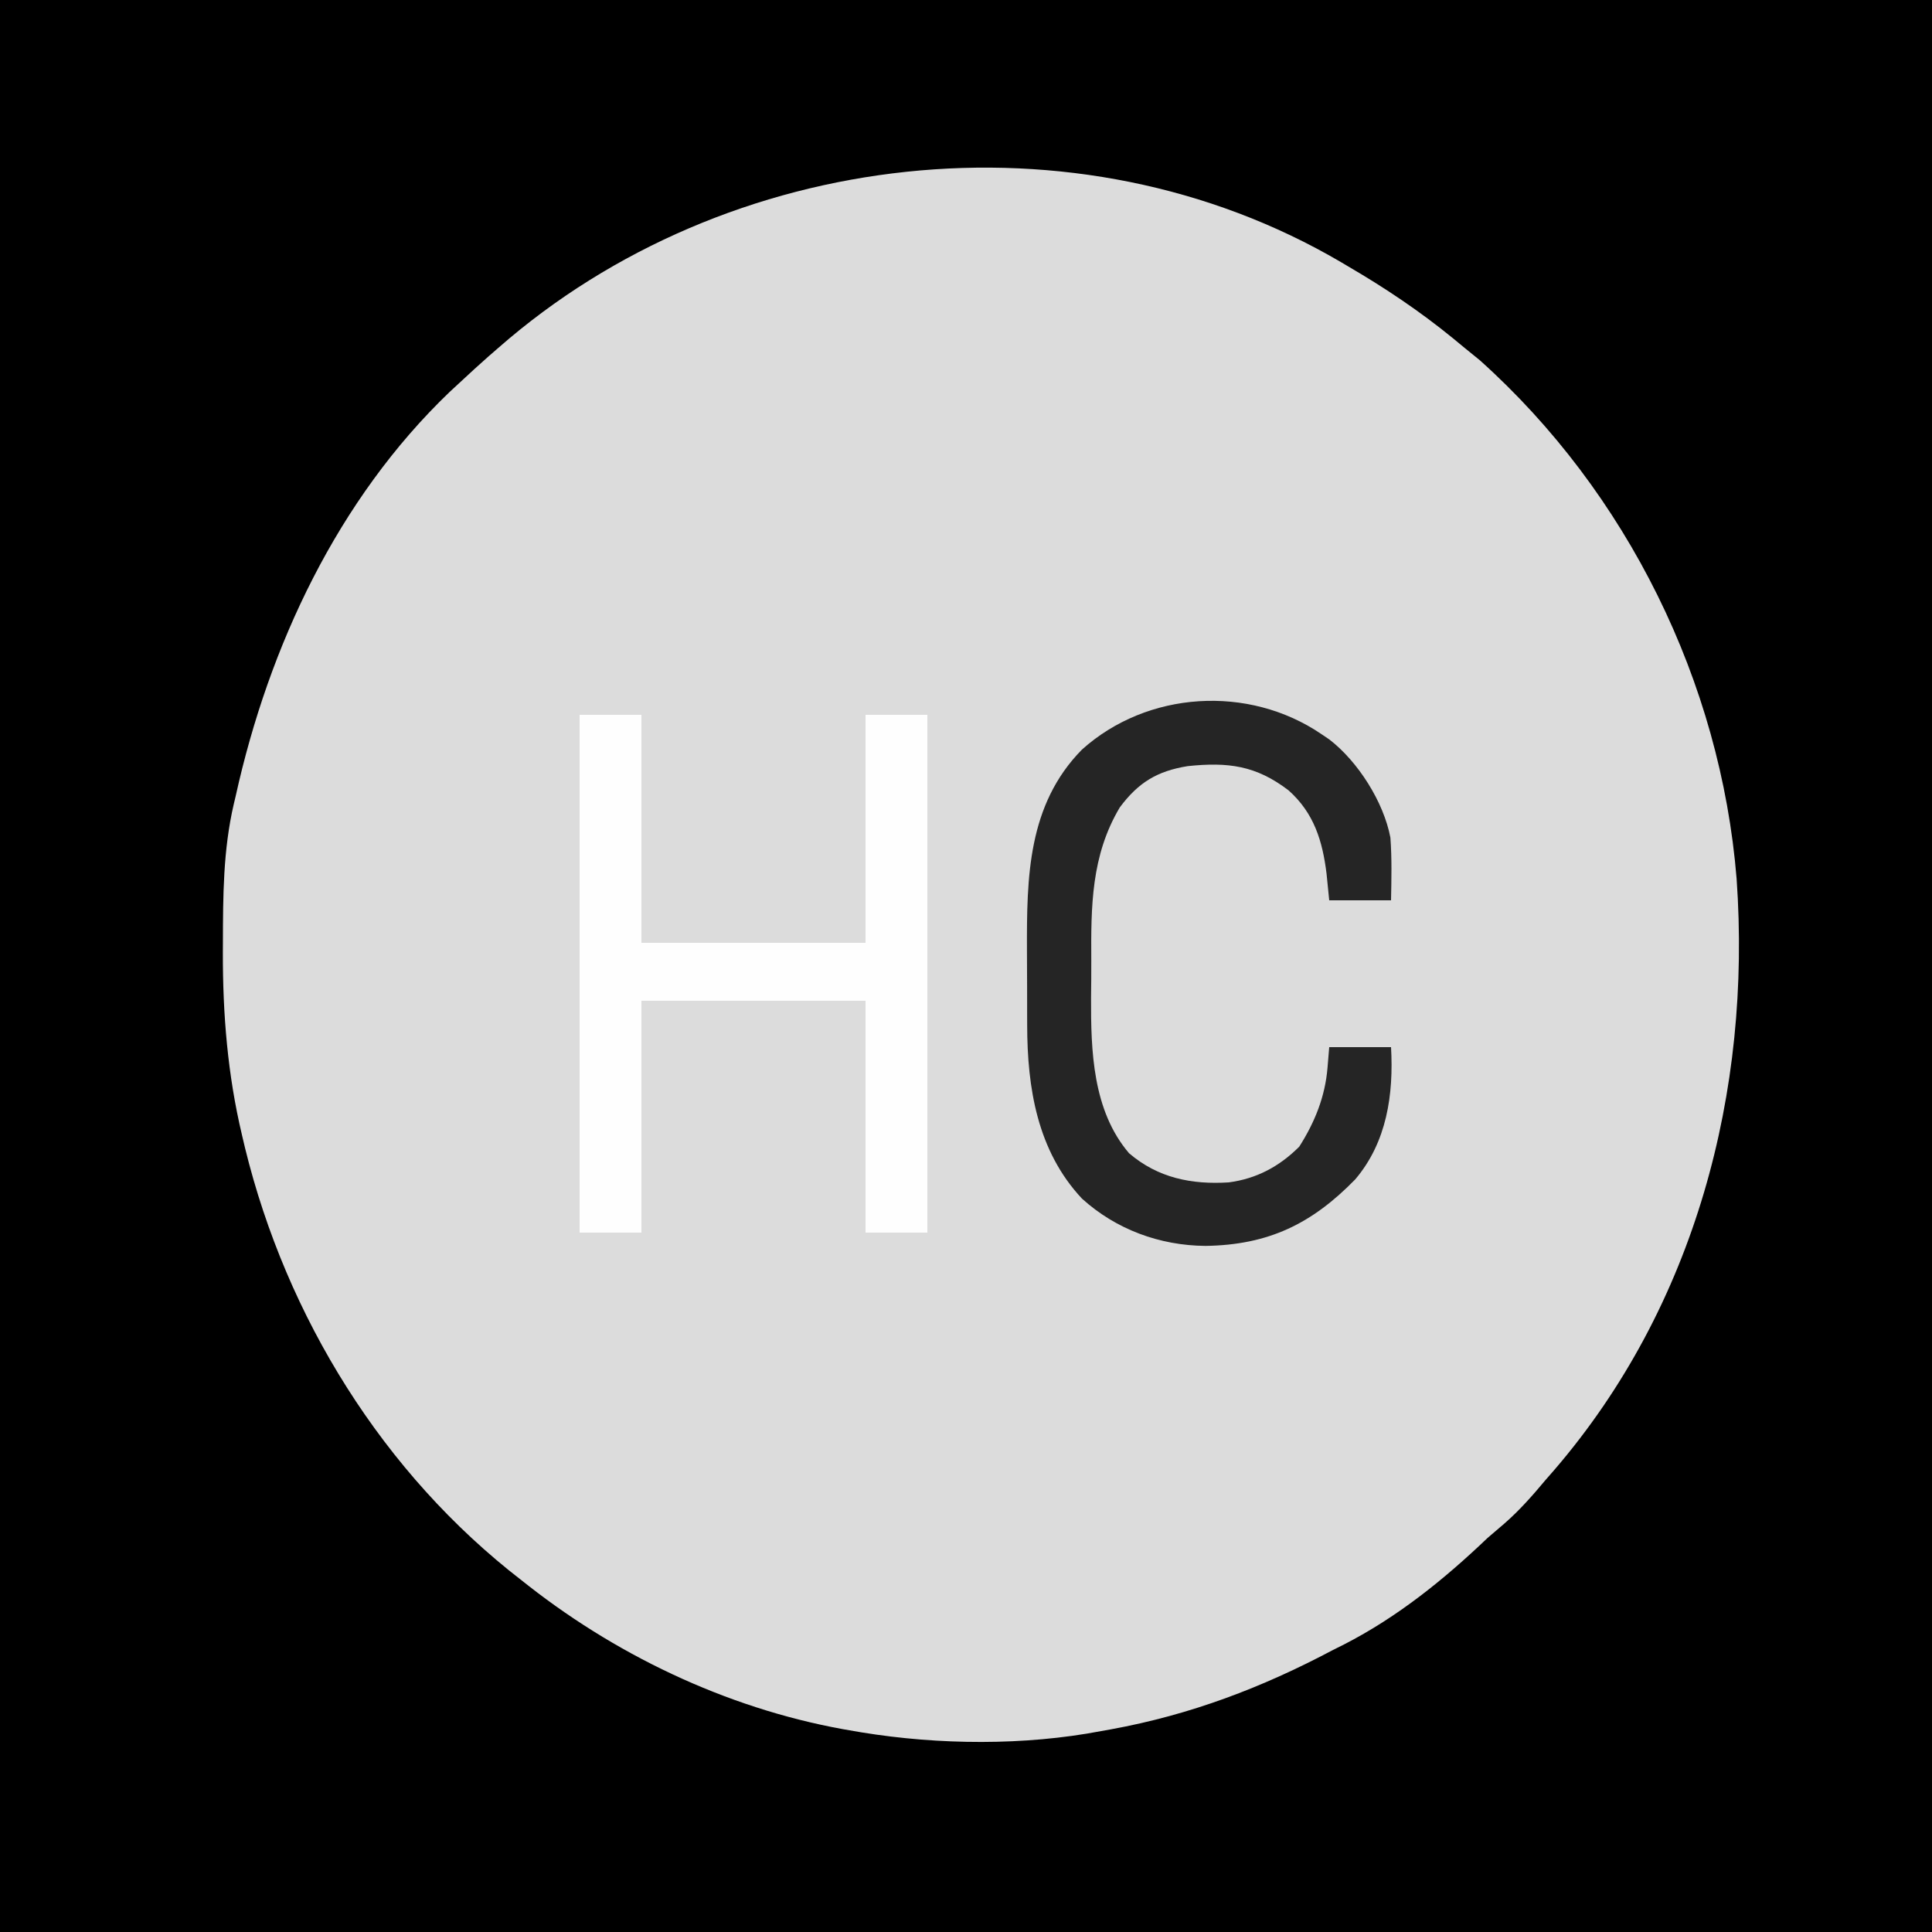
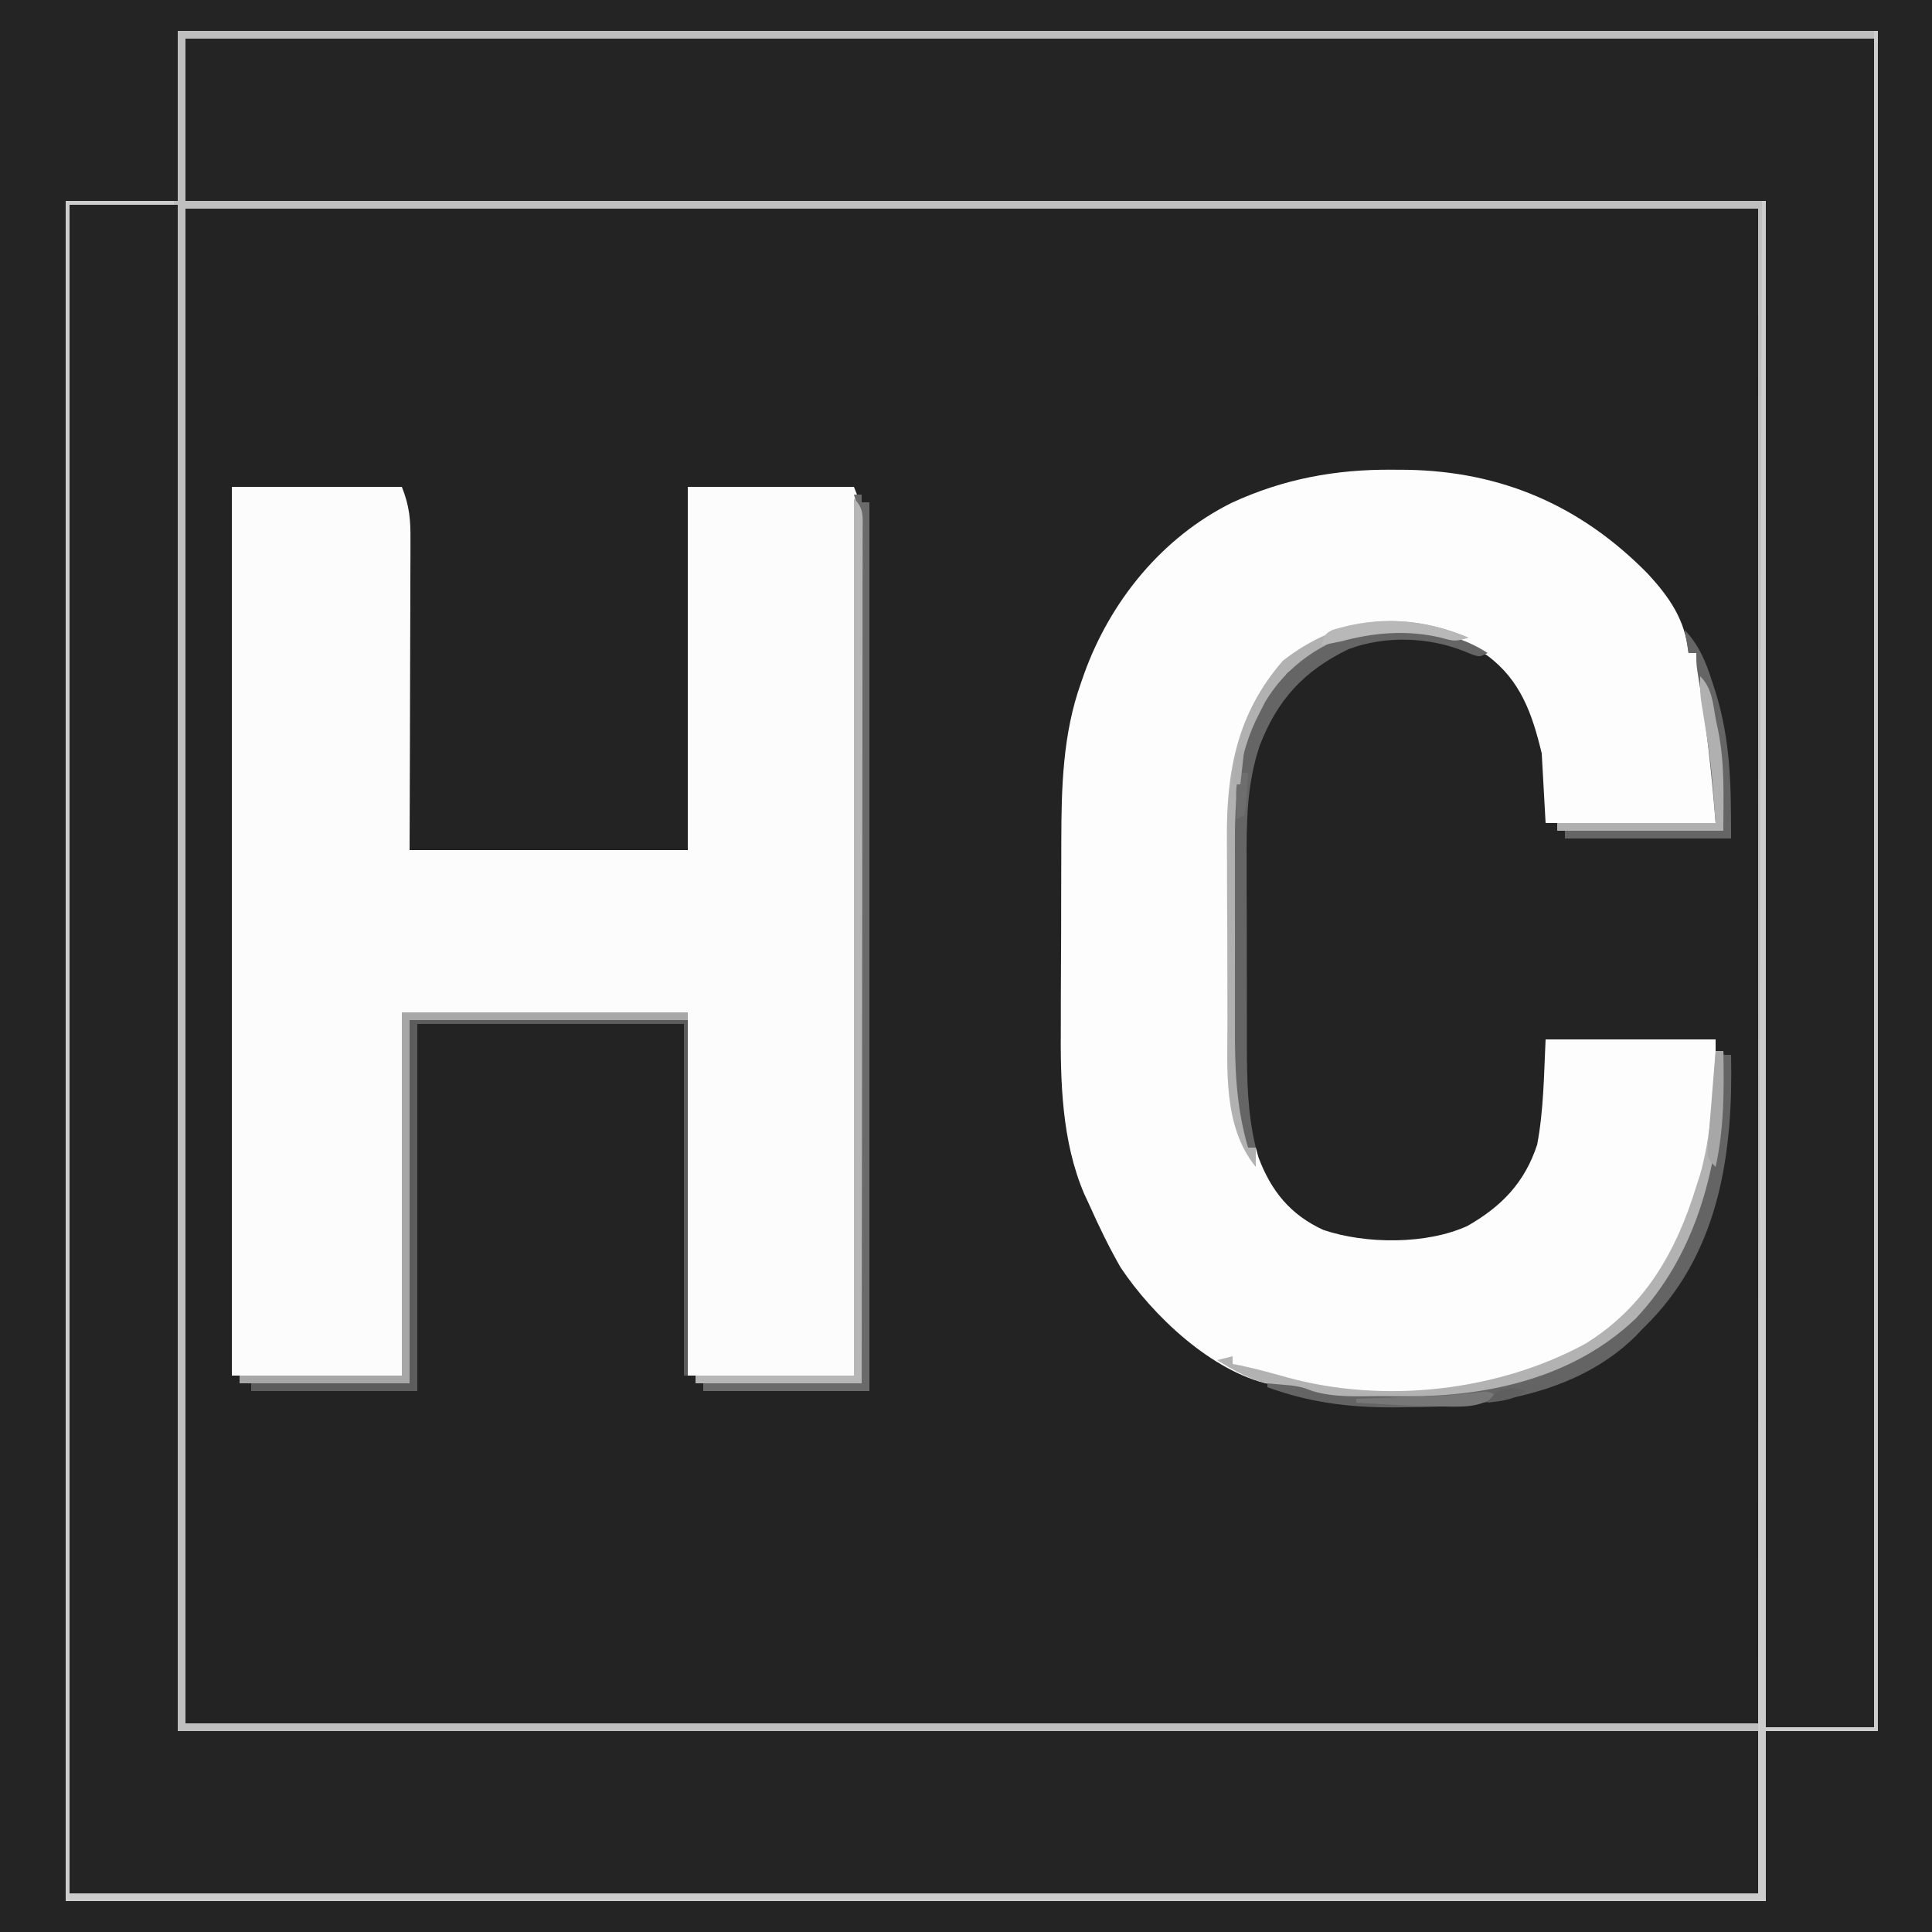
<svg xmlns="http://www.w3.org/2000/svg" version="1.1" width="500" height="500">
-   <path d="M0 0 C165 0 330 0 500 0 C500 165 500 330 500 500 C335 500 170 500 0 500 C0 335 0 170 0 0 Z " fill="#DCDCDC" transform="translate(0,0)" />
-   <path d="M0 0 C165 0 330 0 500 0 C500 165 500 330 500 500 C335 500 170 500 0 500 C0 335 0 170 0 0 Z M129 90 C127.763 91.073 127.763 91.073 126.5 92.168 C123.963 94.408 121.474 96.691 119 99 C118.138 99.797 117.275 100.593 116.387 101.414 C87.366 129.217 69.586 167.214 61 206 C60.833 206.701 60.667 207.403 60.495 208.125 C57.739 219.993 57.714 231.942 57.688 244.062 C57.684 244.863 57.68 245.663 57.676 246.487 C57.638 262.491 58.914 278.146 62.625 293.75 C62.884 294.847 63.142 295.944 63.409 297.074 C74.148 340.873 99.138 381.35 135 409 C135.607 409.478 136.215 409.956 136.841 410.449 C161.154 429.454 190.458 442.985 221 448 C222.003 448.171 222.003 448.171 223.026 448.346 C243.006 451.598 265.112 451.798 285 448 C285.84 447.849 286.68 447.699 287.545 447.543 C308.087 443.792 326.603 436.765 345 427 C345.935 426.533 346.869 426.067 347.832 425.586 C361.733 418.458 373.759 408.73 385 398 C386.43 396.762 387.867 395.532 389.312 394.312 C393.282 390.857 396.628 387.03 400 383 C400.762 382.126 401.524 381.252 402.309 380.352 C438.735 337.958 453.316 282.462 449.436 227.444 C445.312 176.527 421.134 127.465 383 93.25 C381.677 92.154 380.342 91.072 379 90 C377.5 88.761 377.5 88.761 375.969 87.496 C367.437 80.537 358.503 74.548 349 69 C348.353 68.616 347.705 68.232 347.038 67.836 C278.703 27.755 188.105 38.189 129 90 Z " fill="#000000" transform="translate(0,0)" />
-   <path d="M0 0 C5.28 0 10.56 0 16 0 C16 19.47 16 38.94 16 59 C35.14 59 54.28 59 74 59 C74 39.53 74 20.06 74 0 C79.28 0 84.56 0 90 0 C90 44.22 90 88.44 90 134 C84.72 134 79.44 134 74 134 C74 114.2 74 94.4 74 74 C54.86 74 35.72 74 16 74 C16 93.8 16 113.6 16 134 C10.72 134 5.44 134 0 134 C0 89.78 0 45.56 0 0 Z " fill="#FEFEFE" transform="translate(150,185)" />
-   <path d="M0 0 C1.015 0.686 1.015 0.686 2.051 1.387 C9.422 7.069 16.088 17.513 17.836 26.781 C18.236 32.188 18.104 37.583 18 43 C12.72 43 7.44 43 2 43 C1.773 40.731 1.546 38.462 1.312 36.125 C0.268 27.636 -1.929 20.432 -8.5 14.562 C-16.941 8.095 -24.18 7.185 -34.625 8.273 C-42.534 9.551 -47.401 12.516 -52.188 18.938 C-59.624 31.411 -59.662 44.594 -59.576 58.685 C-59.563 61.863 -59.597 65.037 -59.635 68.215 C-59.686 81.949 -59.241 97.403 -49.805 108.453 C-42.324 114.865 -33.571 116.61 -24 116 C-16.787 115.051 -10.882 111.882 -5.75 106.75 C-1.72 100.417 0.946 93.8 1.562 86.312 C1.707 84.559 1.851 82.806 2 81 C7.28 81 12.56 81 18 81 C18.686 93.219 16.943 105.561 8.727 115.23 C-2.475 126.711 -13.687 132.194 -30 132.438 C-41.847 132.345 -53.163 128.196 -62 120.188 C-73.556 107.834 -76.149 91.555 -76.168 75.273 C-76.171 74.249 -76.175 73.224 -76.178 72.168 C-76.183 70.005 -76.185 67.842 -76.185 65.678 C-76.187 62.406 -76.206 59.135 -76.225 55.863 C-76.277 37.071 -76.056 18.296 -62 4 C-45.106 -11.188 -18.892 -12.866 0 0 Z " fill="#252525" transform="translate(342,190)" />
+   <path d="M0 0 C165 0 330 0 500 0 C500 165 500 330 500 500 C335 500 170 500 0 500 C0 335 0 170 0 0 Z " fill="#232323" transform="translate(0,0)" />
+   <path d="M0 0 C9.24 0 18.48 0 28 0 C28 130.35 28 260.7 28 395 C162.97 395 297.94 395 437 395 C437 408.86 437 422.72 437 437 C292.79 437 148.58 437 0 437 C0 292.79 0 148.58 0 0 Z " fill="#242424" transform="translate(18,53)" />
+   <path d="M0 0 C144.21 0 288.42 0 437 0 C437 144.21 437 288.42 437 437 C427.76 437 418.52 437 409 437 C409 306.65 409 176.3 409 42 C274.03 42 139.06 42 0 42 C0 28.14 0 14.28 0 0 Z " fill="#242424" transform="translate(48,10)" />
+   <path d="M0 0 C165 0 330 0 500 0 C500 165 500 330 500 500 C335 500 170 500 0 500 C0 335 0 170 0 0 Z M46 8 C46 22.52 46 37.04 46 52 C36.43 52 26.86 52 17 52 C17 197.2 17 342.4 17 492 C162.2 492 307.4 492 457 492 C457 477.48 457 462.96 457 448 C466.57 448 476.14 448 486 448 C486 302.8 486 157.6 486 8 C340.8 8 195.6 8 46 8 Z " fill="#242424" transform="translate(0,0)" />
+   <path d="M0 0 C14.52 0 29.04 0 44 0 C45.98 4.95 46.273 8.557 46.227 13.738 C46.227 14.606 46.228 15.475 46.228 16.37 C46.227 19.233 46.211 22.095 46.195 24.957 C46.192 26.945 46.189 28.934 46.187 30.922 C46.179 36.148 46.159 41.374 46.137 46.6 C46.113 52.875 46.104 59.149 46.092 65.423 C46.073 74.949 46.035 84.474 46 94 C69.76 94 93.52 94 118 94 C118 62.98 118 31.96 118 0 C132.19 0 146.38 0 161 0 C163.25 5.625 163.25 5.625 163.246 9.16 C163.25 9.961 163.254 10.762 163.258 11.587 C163.252 12.455 163.247 13.324 163.241 14.219 C163.242 15.15 163.244 16.082 163.246 17.041 C163.249 20.163 163.238 23.284 163.227 26.406 C163.226 28.643 163.227 30.88 163.228 33.117 C163.229 39.193 163.217 45.269 163.203 51.345 C163.19 57.694 163.189 64.042 163.187 70.391 C163.181 81.048 163.169 91.705 163.151 102.362 C163.133 113.338 163.118 124.314 163.11 135.29 C163.109 135.967 163.109 136.643 163.108 137.341 C163.106 140.736 163.103 144.131 163.101 147.526 C163.08 175.684 163.043 203.842 163 232 C148.81 232 134.62 232 120 232 C120 231.34 120 230.68 120 230 C119.34 230 118.68 230 118 230 C118 198.98 118 167.96 118 136 C93.58 136 69.16 136 44 136 C44 167.02 44 198.04 44 230 C29.48 230 14.96 230 0 230 C0 154.1 0 78.2 0 0 Z " fill="#FCFCFC" transform="translate(60,126)" />
+   <path d="M0 0 C1.896 0.01 1.896 0.01 3.83 0.021 C28.319 0.44 48.739 9.283 65.953 26.734 C71.722 32.931 75.828 38.838 76.688 47.438 C77.347 47.438 78.007 47.438 78.688 47.438 C81.848 62.29 83.688 76.128 83.688 91.438 C69.168 91.438 54.648 91.438 39.688 91.438 C39.193 82.528 39.193 82.528 38.688 73.438 C36.251 63.241 33.228 54.472 24.562 48.062 C14.494 41.991 2.475 41.117 -8.938 43.062 C-13.461 44.2 -17.155 46.491 -21.051 49 C-23.312 50.438 -23.312 50.438 -25.48 51.375 C-27.817 52.73 -28.263 53.984 -29.312 56.438 C-30.113 57.695 -30.926 58.945 -31.75 60.188 C-39.471 72.473 -39.616 85.657 -39.578 99.719 C-39.579 101.5 -39.581 103.282 -39.584 105.064 C-39.587 108.785 -39.583 112.507 -39.573 116.229 C-39.562 120.98 -39.568 125.731 -39.58 130.481 C-39.588 134.157 -39.585 137.832 -39.58 141.507 C-39.579 143.258 -39.58 145.009 -39.585 146.76 C-39.603 155.231 -39.557 163.203 -37.312 171.438 C-37.312 172.757 -37.312 174.077 -37.312 175.438 C-36.653 175.438 -35.992 175.438 -35.312 175.438 C-35.086 176.262 -34.859 177.088 -34.625 177.938 C-31.347 186.68 -26.361 192.831 -17.812 196.75 C-6.842 200.442 8.913 200.555 19.504 195.691 C28.319 190.629 34.256 184.53 37.5 174.688 C39.201 165.735 39.254 156.54 39.688 147.438 C54.208 147.438 68.728 147.438 83.688 147.438 C83.688 148.428 83.688 149.417 83.688 150.438 C84.347 150.438 85.007 150.438 85.688 150.438 C86.456 175.039 82.046 198.192 65.688 217.438 C65.115 218.118 64.543 218.799 63.953 219.5 C51.738 232.864 32.356 239.489 14.686 240.559 C10.367 240.734 6.052 240.766 1.73 240.753 C-0.508 240.75 -2.745 240.774 -4.982 240.799 C-12.052 240.829 -18.565 240.629 -25.289 238.156 C-27.421 237.399 -29.454 237.023 -31.688 236.688 C-46.774 233.379 -61.966 218.95 -70.312 206.438 C-73.28 201.258 -75.881 195.887 -78.312 190.438 C-78.782 189.429 -79.252 188.421 -79.736 187.382 C-85.566 173.694 -85.904 158.27 -85.773 143.637 C-85.771 141.818 -85.77 139.999 -85.771 138.18 C-85.768 134.408 -85.751 130.636 -85.724 126.864 C-85.69 122.073 -85.682 117.282 -85.684 112.49 C-85.683 108.748 -85.672 105.007 -85.658 101.265 C-85.652 99.5 -85.648 97.734 -85.646 95.969 C-85.622 82.147 -85.264 68.348 -80.562 55.188 C-80.299 54.431 -80.036 53.674 -79.765 52.895 C-73.012 34.07 -59.625 17.542 -41.533 8.553 C-28.189 2.395 -14.678 -0.123 0 0 Z " fill="#FDFDFD" transform="translate(360.3125,121.5625)" />
+   <path d="M0 0 C145.2 0 290.4 0 440 0 C440 145.2 440 290.4 440 440 C430.43 440 420.86 440 411 440 C411 454.52 411 469.04 411 484 C265.8 484 120.6 484 -29 484 C-29 338.8 -29 193.6 -29 44 C-19.43 44 -9.86 44 0 44 C0 29.48 0 14.96 0 0 Z M2 2 C2 15.86 2 29.72 2 44 C136.97 44 271.94 44 411 44 C411 174.35 411 304.7 411 439 C420.24 439 429.48 439 439 439 C439 294.79 439 150.58 439 2 C294.79 2 150.58 2 2 2 Z M-28 45 C-28 189.21 -28 333.42 -28 482 C116.21 482 260.42 482 409 482 C409 468.14 409 454.28 409 440 C274.03 440 139.06 440 0 440 C0 309.65 0 179.3 0 45 C-9.24 45 -18.48 45 -28 45 Z M2 46 C2 175.36 2 304.72 2 438 C136.31 438 270.62 438 409 438 C409 308.64 409 179.28 409 46 C274.69 46 140.38 46 2 46 Z " fill="#BFBFBF" transform="translate(46,8)" />
+   <path d="M0 0 C0.33 0 0.66 0 1 0 C1 145.2 1 290.4 1 440 C-8.57 440 -18.14 440 -28 440 C-28 454.52 -28 469.04 -28 484 C-173.2 484 -318.4 484 -468 484 C-468 338.8 -468 193.6 -468 44 C-458.76 44 -449.52 44 -440 44 C-440 44.33 -440 44.66 -440 45 C-448.91 45 -457.82 45 -467 45 C-467 189.21 -467 333.42 -467 482 C-322.79 482 -178.58 482 -30 482 C-30 467.81 -30 453.62 -30 439 C-29.957 415.923 -29.957 415.923 -29.937 408.583 C-29.932 406.825 -29.927 405.068 -29.923 403.311 C-29.92 402.421 -29.918 401.531 -29.915 400.615 C-29.903 395.798 -29.891 390.981 -29.879 386.165 C-29.858 377.877 -29.836 369.589 -29.815 361.301 C-29.784 349.319 -29.753 337.337 -29.722 325.355 C-29.673 305.902 -29.623 286.448 -29.573 266.994 C-29.524 248.129 -29.475 229.265 -29.427 210.4 C-29.424 209.232 -29.421 208.063 -29.418 206.859 C-29.403 200.995 -29.388 195.131 -29.373 189.267 C-29.25 140.845 -29.125 92.422 -29 44 C-28.67 44 -28.34 44 -28 44 C-28 174.35 -28 304.7 -28 439 C-18.76 439 -9.52 439 0 439 C0 294.13 0 149.26 0 0 Z " fill="#CDCDCD" transform="translate(485,8)" />
+   <path d="M0 0 C24.42 0 48.84 0 74 0 C74 31.02 74 62.04 74 94 C73.67 94 73.34 94 73 94 C73 63.97 73 33.94 73 3 C50.23 3 27.46 3 4 3 C4 34.35 4 65.7 4 98 C-10.19 98 -24.38 98 -39 98 C-39 97.34 -39 96.68 -39 96 C-39.99 96 -40.98 96 -42 96 C-42 95.34 -42 94.68 -42 94 C-28.14 94 -14.28 94 0 94 C0 62.98 0 31.96 0 0 Z " fill="#5C5C5C" transform="translate(104,262)" />
+   <path d="M0 0 C0.66 0 1.32 0 2 0 C2 0.66 2 1.32 2 2 C2.66 2 3.32 2 4 2 C4 77.9 4 153.8 4 232 C-10.19 232 -24.38 232 -39 232 C-39 231.34 -39 230.68 -39 230 C-25.47 230 -11.94 230 2 230 C1.895 201.133 1.786 172.265 1.669 143.398 C1.655 139.992 1.641 136.586 1.628 133.18 C1.625 132.502 1.622 131.824 1.619 131.125 C1.575 120.137 1.535 109.149 1.495 98.162 C1.455 86.892 1.411 75.622 1.363 64.353 C1.337 58.021 1.312 51.689 1.291 45.357 C1.271 39.402 1.247 33.447 1.22 27.492 C1.21 25.302 1.202 23.112 1.197 20.922 C1.188 17.941 1.174 14.96 1.158 11.979 C1.157 11.104 1.156 10.23 1.155 9.329 C1.132 5.972 1.069 3.207 0 0 Z " fill="#6A6A6A" transform="translate(221,128)" />
+   <path d="M0 0 C2.651 2.651 2.24 4.593 2.258 8.199 C2.249 9.516 2.249 9.516 2.241 10.858 C2.242 11.787 2.244 12.716 2.246 13.672 C2.249 16.803 2.238 19.934 2.227 23.065 C2.226 25.302 2.227 27.538 2.228 29.775 C2.229 35.864 2.217 41.952 2.203 48.041 C2.19 54.398 2.189 60.754 2.187 67.111 C2.181 77.786 2.169 88.461 2.151 99.136 C2.133 110.132 2.118 121.129 2.11 132.125 C2.109 133.141 2.109 133.141 2.108 134.178 C2.106 137.577 2.103 140.976 2.101 144.375 C2.08 172.583 2.043 200.792 2 229 C-12.19 229 -26.38 229 -41 229 C-41 228.34 -41 227.68 -41 227 C-27.47 227 -13.94 227 0 227 C0 152.09 0 77.18 0 0 Z " fill="#B6B6B6" transform="translate(221,129)" />
+   <path d="M0 0 C0.66 0 1.32 0 2 0 C2.769 24.602 -1.641 47.754 -18 67 C-18.572 67.681 -19.145 68.361 -19.734 69.062 C-31.95 82.427 -51.331 89.052 -69.001 90.121 C-73.32 90.296 -77.636 90.329 -81.958 90.316 C-84.196 90.312 -86.432 90.336 -88.67 90.361 C-95.73 90.392 -102.242 90.195 -108.958 87.731 C-111.147 86.947 -113.273 86.518 -115.562 86.125 C-120.585 85.085 -124.674 82.679 -129 80 C-127.02 79.505 -127.02 79.505 -125 79 C-125 79.66 -125 80.32 -125 81 C-123.993 81.186 -123.993 81.186 -122.965 81.375 C-118.8 82.253 -114.715 83.404 -110.615 84.539 C-85.668 91.327 -56.439 88.063 -33.812 75.812 C-18.436 66.392 -10.138 51.903 -5 35 C-4.704 34.095 -4.407 33.19 -4.102 32.258 C-1.051 21.838 -0.763 10.778 0 0 Z " fill="#B2B2B2" transform="translate(444,272)" />
+   <path d="M0 0 C24.42 0 48.84 0 74 0 C74 0.66 74 1.32 74 2 C50.24 2 26.48 2 2 2 C2 33.02 2 64.04 2 96 C-12.52 96 -27.04 96 -42 96 C-42 95.34 -42 94.68 -42 94 C-28.14 94 -14.28 94 0 94 C0 62.98 0 31.96 0 0 Z " fill="#A7A7A7" transform="translate(104,262)" />
+   <path d="M0 0 C0.66 0 1.32 0 2 0 C2.548 24.893 -0.854 49.985 -18.738 68.727 C-19.485 69.477 -20.231 70.227 -21 71 C-21.592 71.626 -22.183 72.253 -22.793 72.898 C-38.331 88.059 -61.119 91.177 -81.75 91.188 C-83.044 91.2 -84.338 91.212 -85.672 91.225 C-97.061 91.242 -107.3 89.923 -118 86 C-118 85.67 -118 85.34 -118 85 C-116.624 85.116 -115.249 85.243 -113.875 85.375 C-113.109 85.445 -112.344 85.514 -111.555 85.586 C-109 86 -109 86 -106.307 87.007 C-100.631 88.711 -94.778 88.333 -88.9 88.316 C-86.666 88.313 -84.433 88.336 -82.199 88.361 C-60.689 88.457 -38.711 83.523 -22.688 68.25 C-7.257 51.88 -1.585 30.017 -0.438 8.062 C-0.373 6.894 -0.373 6.894 -0.307 5.701 C-0.202 3.801 -0.1 1.9 0 0 Z " fill="#646464" transform="translate(446,273)" />
+   <path d="M0 0 C-3.227 1.076 -3.833 0.947 -6.938 0.062 C-17.775 -2.528 -28.726 -1.738 -38.312 4 C-39.113 4.516 -39.914 5.031 -40.738 5.562 C-43 7 -43 7 -45.168 7.938 C-47.504 9.293 -47.95 10.546 -49 13 C-49.801 14.258 -50.613 15.508 -51.438 16.75 C-59.159 29.036 -59.303 42.219 -59.266 56.281 C-59.267 58.063 -59.269 59.844 -59.271 61.626 C-59.274 65.348 -59.27 69.07 -59.261 72.792 C-59.249 77.542 -59.256 82.293 -59.268 87.044 C-59.275 90.719 -59.273 94.394 -59.268 98.07 C-59.266 99.821 -59.268 101.572 -59.273 103.323 C-59.29 111.794 -59.245 119.765 -57 128 C-57 129.32 -57 130.64 -57 132 C-56.34 132 -55.68 132 -55 132 C-55 133.65 -55 135.3 -55 137 C-63.605 126.439 -62.325 111.591 -62.336 98.734 C-62.342 96.97 -62.349 95.206 -62.356 93.441 C-62.368 89.757 -62.372 86.072 -62.371 82.387 C-62.37 77.706 -62.398 73.026 -62.432 68.345 C-62.455 64.704 -62.458 61.063 -62.457 57.422 C-62.46 55.698 -62.468 53.974 -62.484 52.251 C-62.628 34.699 -59.905 19.693 -48 6 C-33.437 -5.399 -17.059 -7.116 0 0 Z " fill="#B1B1B1" transform="translate(380,165)" />
+   <path d="M0 0 C-2 1 -2 1 -3.805 0.477 C-4.829 0.055 -4.829 0.055 -5.875 -0.375 C-15.201 -4.169 -26.48 -4.559 -36 -1 C-47.479 4.553 -54.432 12.067 -59 24 C-62.399 34.165 -62.425 43.927 -62.363 54.504 C-62.363 56.276 -62.363 58.049 -62.365 59.822 C-62.365 63.517 -62.354 67.212 -62.336 70.908 C-62.313 75.617 -62.313 80.326 -62.32 85.035 C-62.323 88.689 -62.316 92.343 -62.307 95.997 C-62.303 97.732 -62.302 99.468 -62.303 101.203 C-62.305 110.334 -62.167 119.065 -60 128 C-60.66 128 -61.32 128 -62 128 C-65.118 117.362 -65.443 107.429 -65.398 96.434 C-65.4 94.665 -65.403 92.896 -65.407 91.127 C-65.412 87.442 -65.405 83.757 -65.391 80.072 C-65.374 75.379 -65.384 70.688 -65.402 65.995 C-65.413 62.35 -65.409 58.705 -65.401 55.059 C-65.399 53.33 -65.402 51.601 -65.409 49.872 C-65.448 37.747 -64.815 26.564 -59.062 15.562 C-58.579 14.615 -58.096 13.668 -57.598 12.691 C-52.024 3.302 -42.849 -2.992 -32.312 -5.688 C-20.963 -6.758 -9.822 -6.364 0 0 Z " fill="#656565" transform="translate(385,169)" />
+   <path d="M0 0 C3.795 4.149 5.441 8.187 7.125 13.438 C7.384 14.237 7.642 15.036 7.909 15.859 C11.92 28.713 12 40.302 12 54 C-2.19 54 -16.38 54 -31 54 C-31 53.34 -31 52.68 -31 52 C-31.66 52 -32.32 52 -33 52 C-33 51.34 -33 50.68 -33 50 C-19.47 50 -5.94 50 8 50 C6.96 37.441 5.701 25.096 3.586 12.676 C3 9 3 9 3 6 C2.34 6 1.68 6 1 6 C0.505 3.03 0.505 3.03 0 0 Z " fill="#656565" transform="translate(436,163)" />
+   <path d="M0 0 C3.189 3.189 3.295 7.23 4.125 11.562 C4.307 12.413 4.489 13.263 4.676 14.139 C6.411 23.085 6 30.426 6 40 C-8.19 40 -22.38 40 -37 40 C-37 39.34 -37 38.68 -37 38 C-23.47 38 -9.94 38 4 38 C2.858 22.47 2.858 22.47 0.367 7.121 C-0.049 4.716 -0.06 2.436 0 0 Z " fill="#B0B0B0" transform="translate(440,175)" />
+   <path d="M0 0 C-3.227 1.076 -3.833 0.947 -6.938 0.062 C-15.782 -2.052 -24.298 -1.327 -33 1 C-34.665 1.34 -36.331 1.677 -38 2 C-37 -1 -37 -1 -35.242 -1.949 C-23.102 -5.735 -11.665 -4.866 0 0 Z " fill="#B8B8B8" transform="translate(380,165)" />
+   <path d="M0 0 C0.66 0 1.32 0 2 0 C2.204 10.215 2.205 19.957 0 30 C-2 28 -2 28 -2.043 25.203 C-1.949 24.04 -1.855 22.877 -1.758 21.68 C-1.661 20.423 -1.564 19.166 -1.465 17.871 C-1.352 16.539 -1.239 15.207 -1.125 13.875 C-1.019 12.535 -0.913 11.195 -0.809 9.855 C-0.549 6.569 -0.279 3.285 0 0 Z " fill="#A7A7A7" transform="translate(444,272)" />
+   <path d="M0 0 C-3.758 3.758 -9.894 2.958 -15 3 C-22.007 2.844 -29.005 2.437 -36 2 C-36 1.67 -36 1.34 -36 1 C-35.254 0.975 -34.509 0.95 -33.74 0.924 C-30.327 0.807 -26.913 0.685 -23.5 0.562 C-21.74 0.504 -21.74 0.504 -19.945 0.443 C-12.593 0.177 -12.593 0.177 -5.281 -0.598 C-2 -1 -2 -1 0 0 Z " fill="#777777" transform="translate(387,361)" />
+   <path d="M0 0 C0.66 0 1.32 0 2 0 C1.886 1.813 1.759 3.626 1.625 5.438 C1.555 6.447 1.486 7.456 1.414 8.496 C1.277 9.322 1.141 10.149 1 11 C0.01 11.495 0.01 11.495 -1 12 C-1.027 10.563 -1.046 9.125 -1.062 7.688 C-1.074 6.887 -1.086 6.086 -1.098 5.262 C-1 3 -1 3 0 0 Z " fill="#6E6E6E" transform="translate(321,200)" />
+   <path d="M0 0 C-3.445 2.296 -5.938 2.54 -10 3 C-7.01 -1.485 -4.878 -1.187 0 0 Z " fill="#5F5F5F" transform="translate(395,360)" />
+   <path d="M0 0 C0.33 0 0.66 0 1 0 C0.67 2.97 0.34 5.94 0 9 C-0.66 9 -1.32 9 -2 9 C-1.125 1.125 -1.125 1.125 0 0 Z " fill="#AEAEAE" transform="translate(321,194)" />
</svg>
